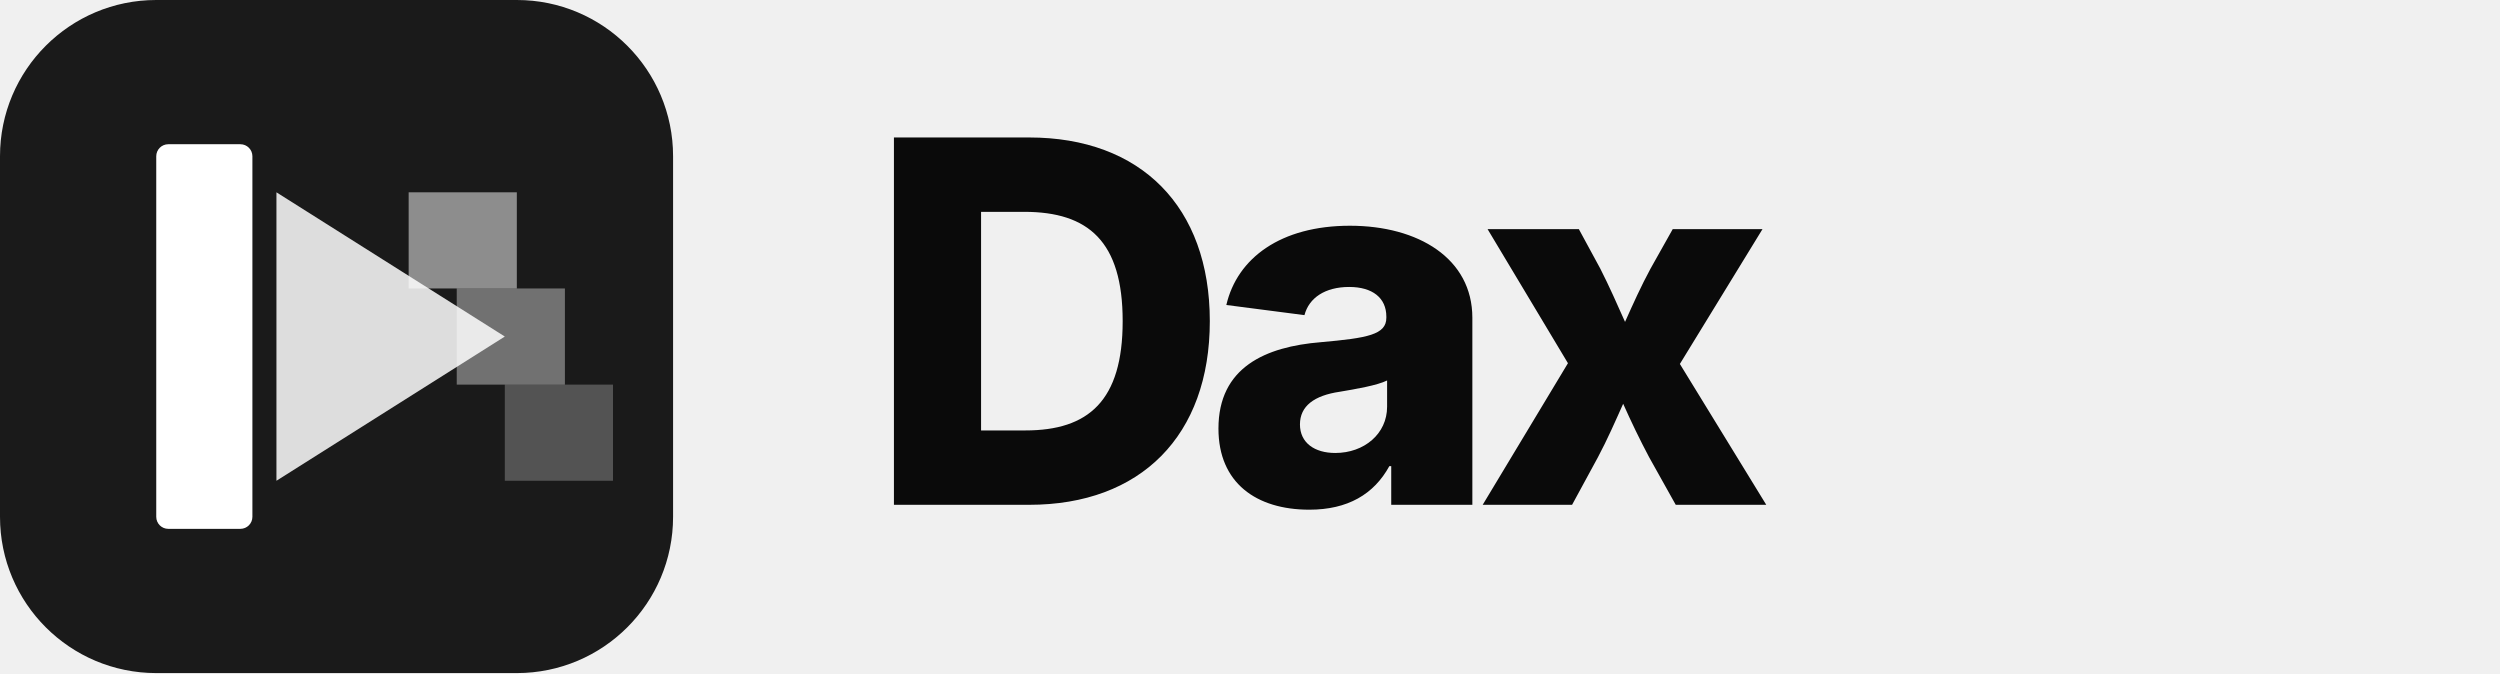
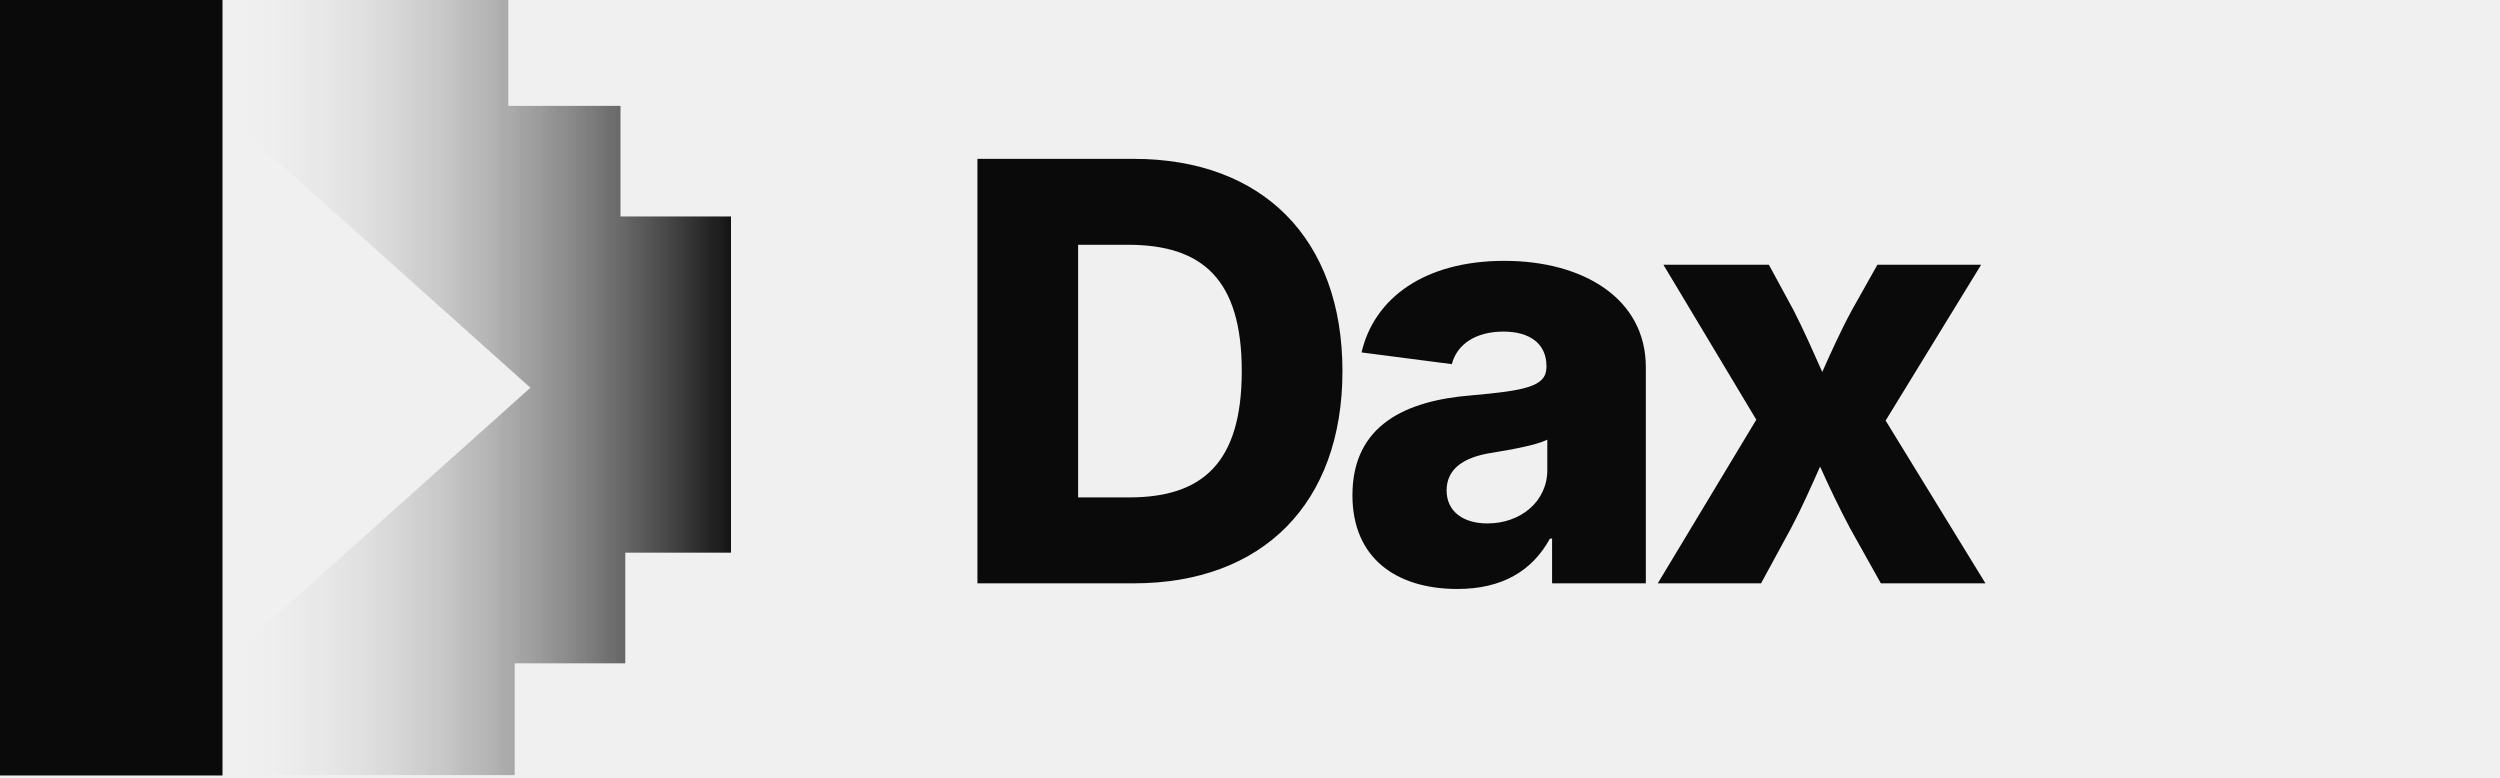
- <svg xmlns="http://www.w3.org/2000/svg" width="104" height="28" viewBox="0 0 104 28" fill="none">
-   <rect width="28" height="28" rx="6.5" fill="#1A1A1A" />
-   <rect x="6.5" y="6" width="4" height="16" rx="0.5" fill="#FFFFFF" />
-   <polygon points="11.5,8 21,14 11.5,20" fill="#FFFFFF" opacity="0.85" />
-   <rect x="17" y="8" width="4.5" height="4" fill="#FFFFFF" opacity="0.5" />
-   <rect x="19" y="12" width="4.5" height="4" fill="#FFFFFF" opacity="0.38" />
-   <rect x="21" y="16" width="4.5" height="4" fill="#FFFFFF" opacity="0.25" />
-   <text x="36" y="21" font-family="-apple-system, BlinkMacSystemFont, 'Segoe UI', Inter, system-ui, sans-serif" font-size="21" font-weight="800" letter-spacing="-1.1" fill="#0A0A0A">Dax</text>
+ <svg xmlns="http://www.w3.org/2000/svg" width="90" height="28" viewBox="0 0 90 28" fill="none">
+   <g transform="scale(0.16667)">
+     <path d="M48.06 0H0V167.5H48.06V0Z" fill="#0A0A0A" />
+     <mask id="ml0" style="mask-type:luminance" maskUnits="userSpaceOnUse" x="48" y="0" width="110" height="168">
+       <path d="M157.919 46.75V119.38H135.059V143.27H111.169V167.5H48.059V143.27L114.559 83.75L48.059 24.23V0H109.799V22.86H134.029V46.75H157.919Z" fill="white" />
+     </mask>
+     <g mask="url(#ml0)">
+       <mask id="ml1" style="mask-type:luminance" maskUnits="userSpaceOnUse" x="48" y="0" width="110" height="168">
+         <path d="M157.919 0H48.059V167.5H157.919V0Z" fill="url(#mlg0)" />
+       </mask>
+       <g mask="url(#ml1)">
+         <path d="M157.919 0H48.059V167.5H157.919V0Z" fill="url(#mlg1)" />
+       </g>
+     </g>
+     <defs>
+       <linearGradient id="mlg0" x1="160" y1="83.809" x2="48.649" y2="83.809" gradientUnits="userSpaceOnUse">
+         <stop stop-color="white" />
+         <stop offset="1" />
+       </linearGradient>
+       <linearGradient id="mlg1" x1="160.01" y1="83.809" x2="48.659" y2="83.809" gradientUnits="userSpaceOnUse">
+         <stop stop-color="#0A0A0A" />
+         <stop offset="1" stop-color="#0A0A0A" stop-opacity="0" />
+       </linearGradient>
+     </defs>
+   </g>
+   <text x="34" y="21" font-family="-apple-system, BlinkMacSystemFont, 'Segoe UI', Inter, system-ui, sans-serif" font-size="21" font-weight="800" letter-spacing="-1.1" fill="#0A0A0A">Dax</text>
</svg>
